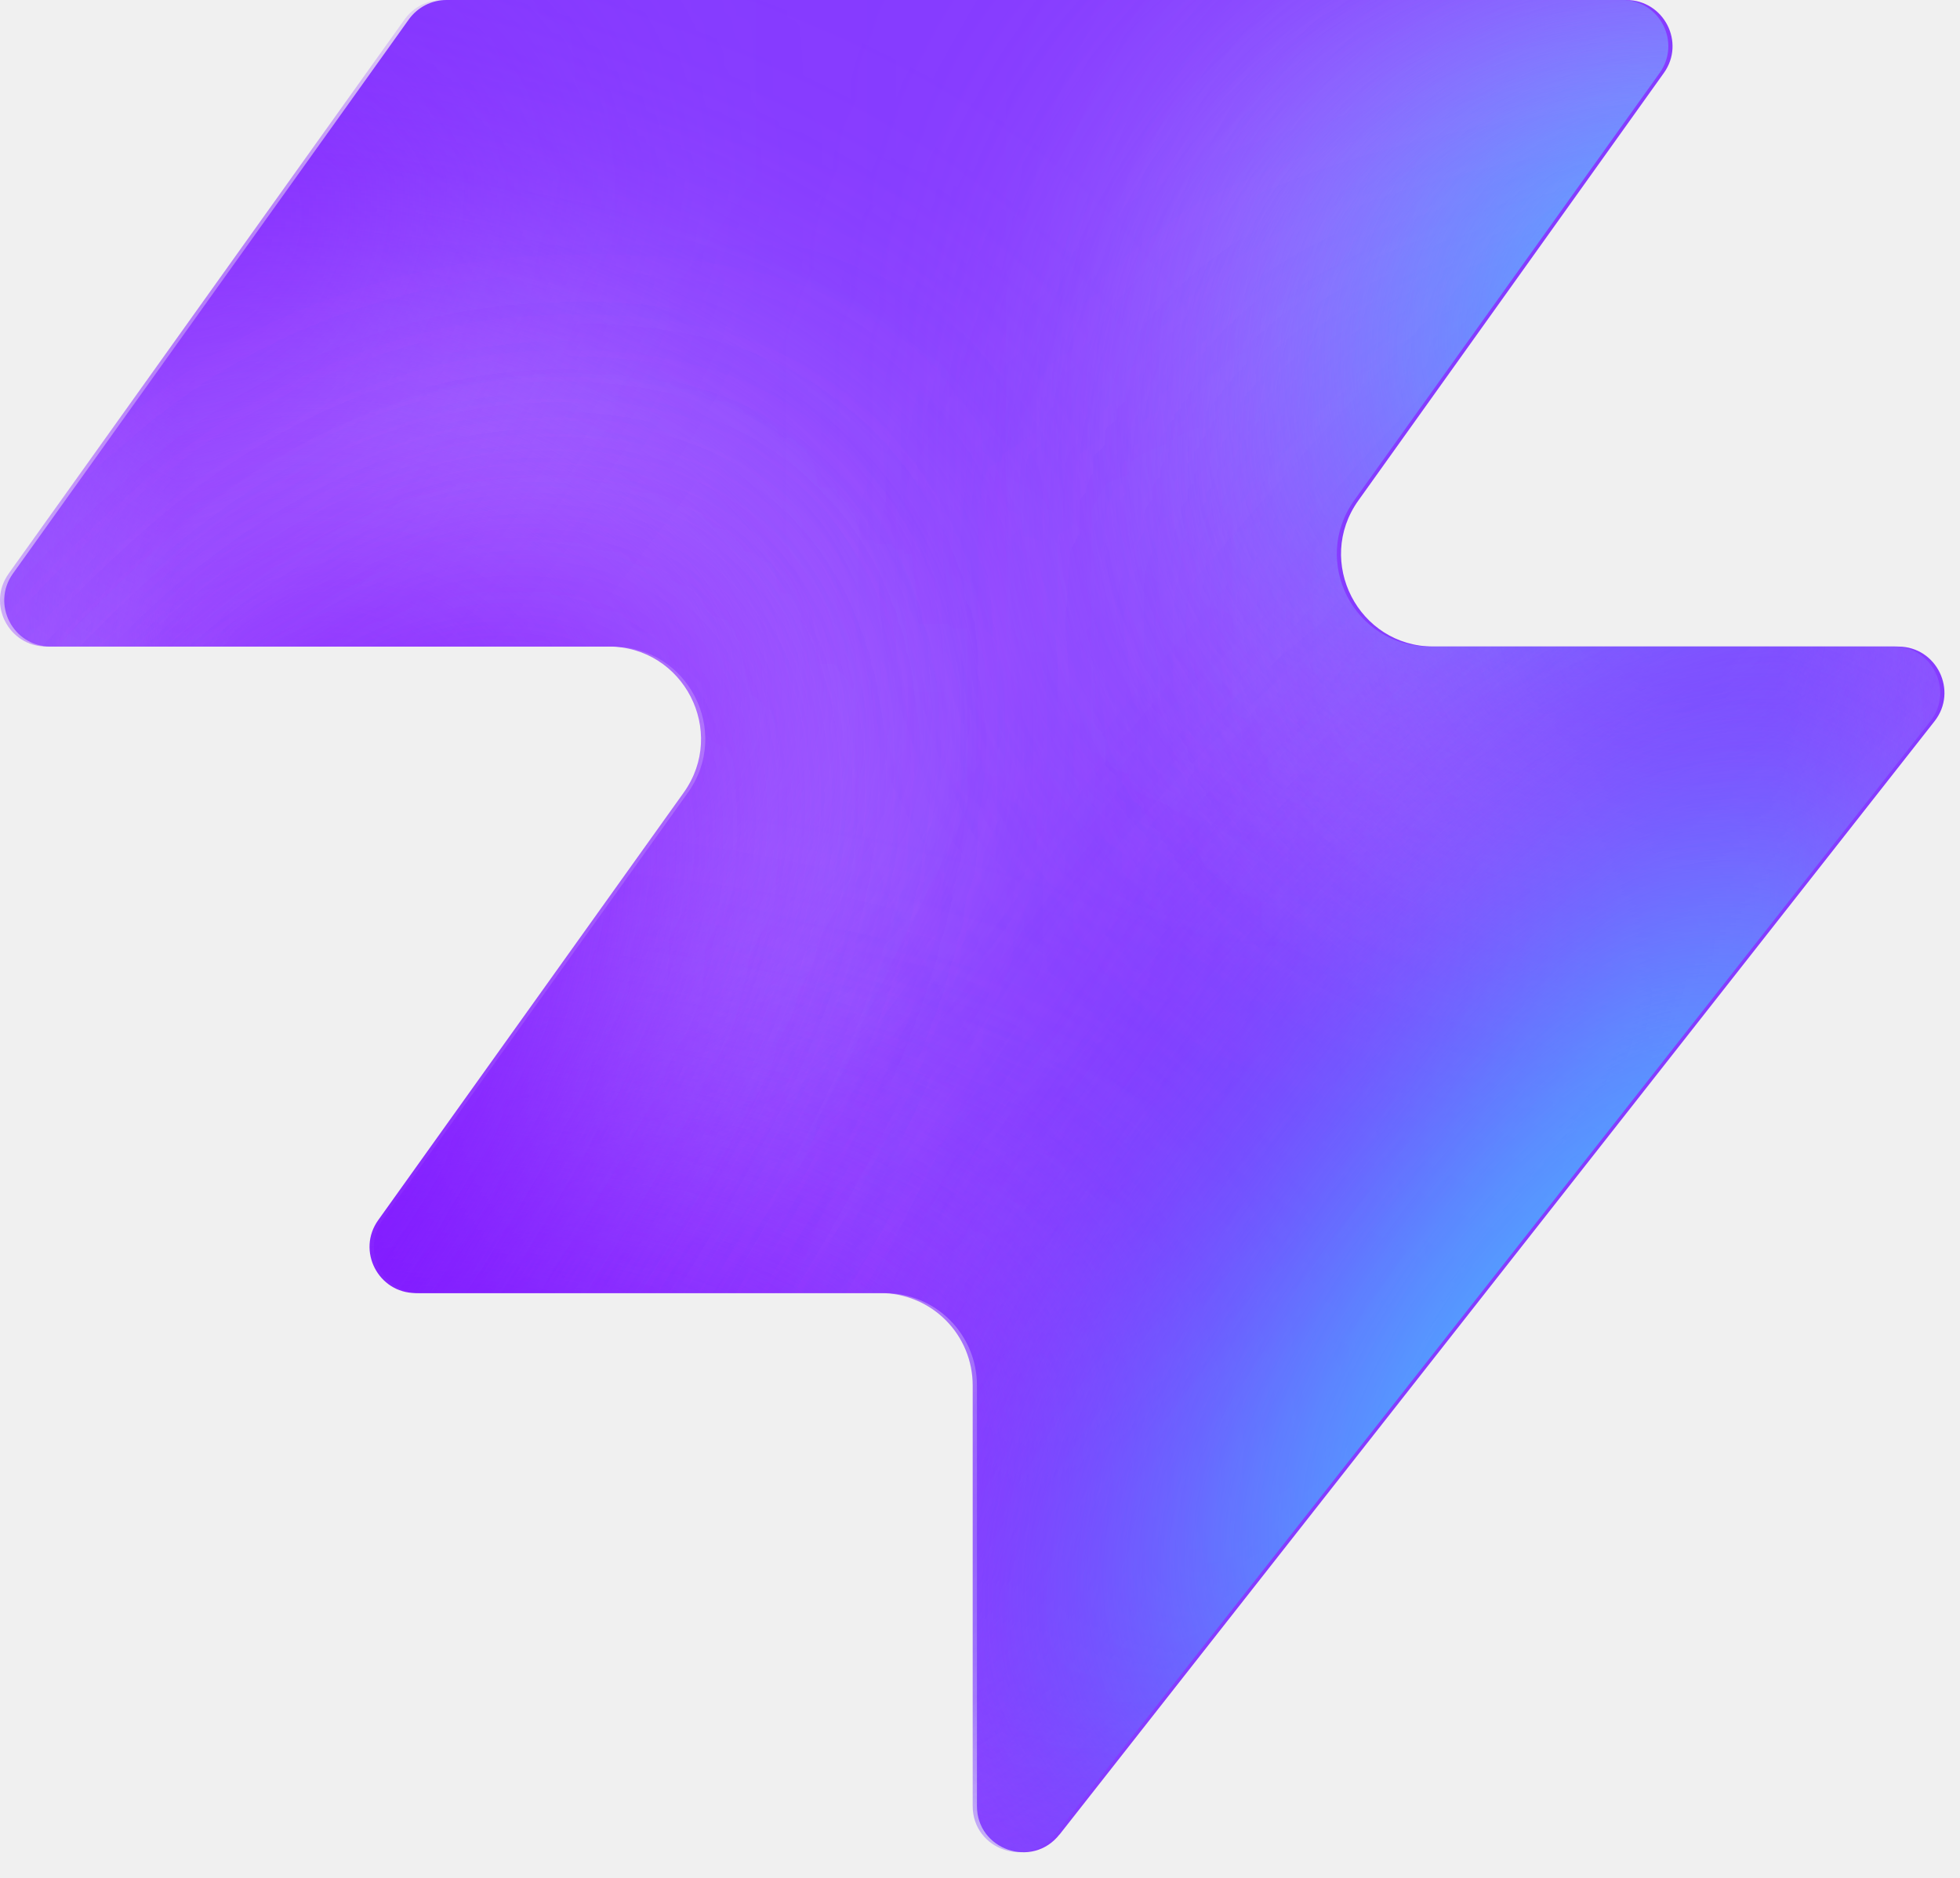
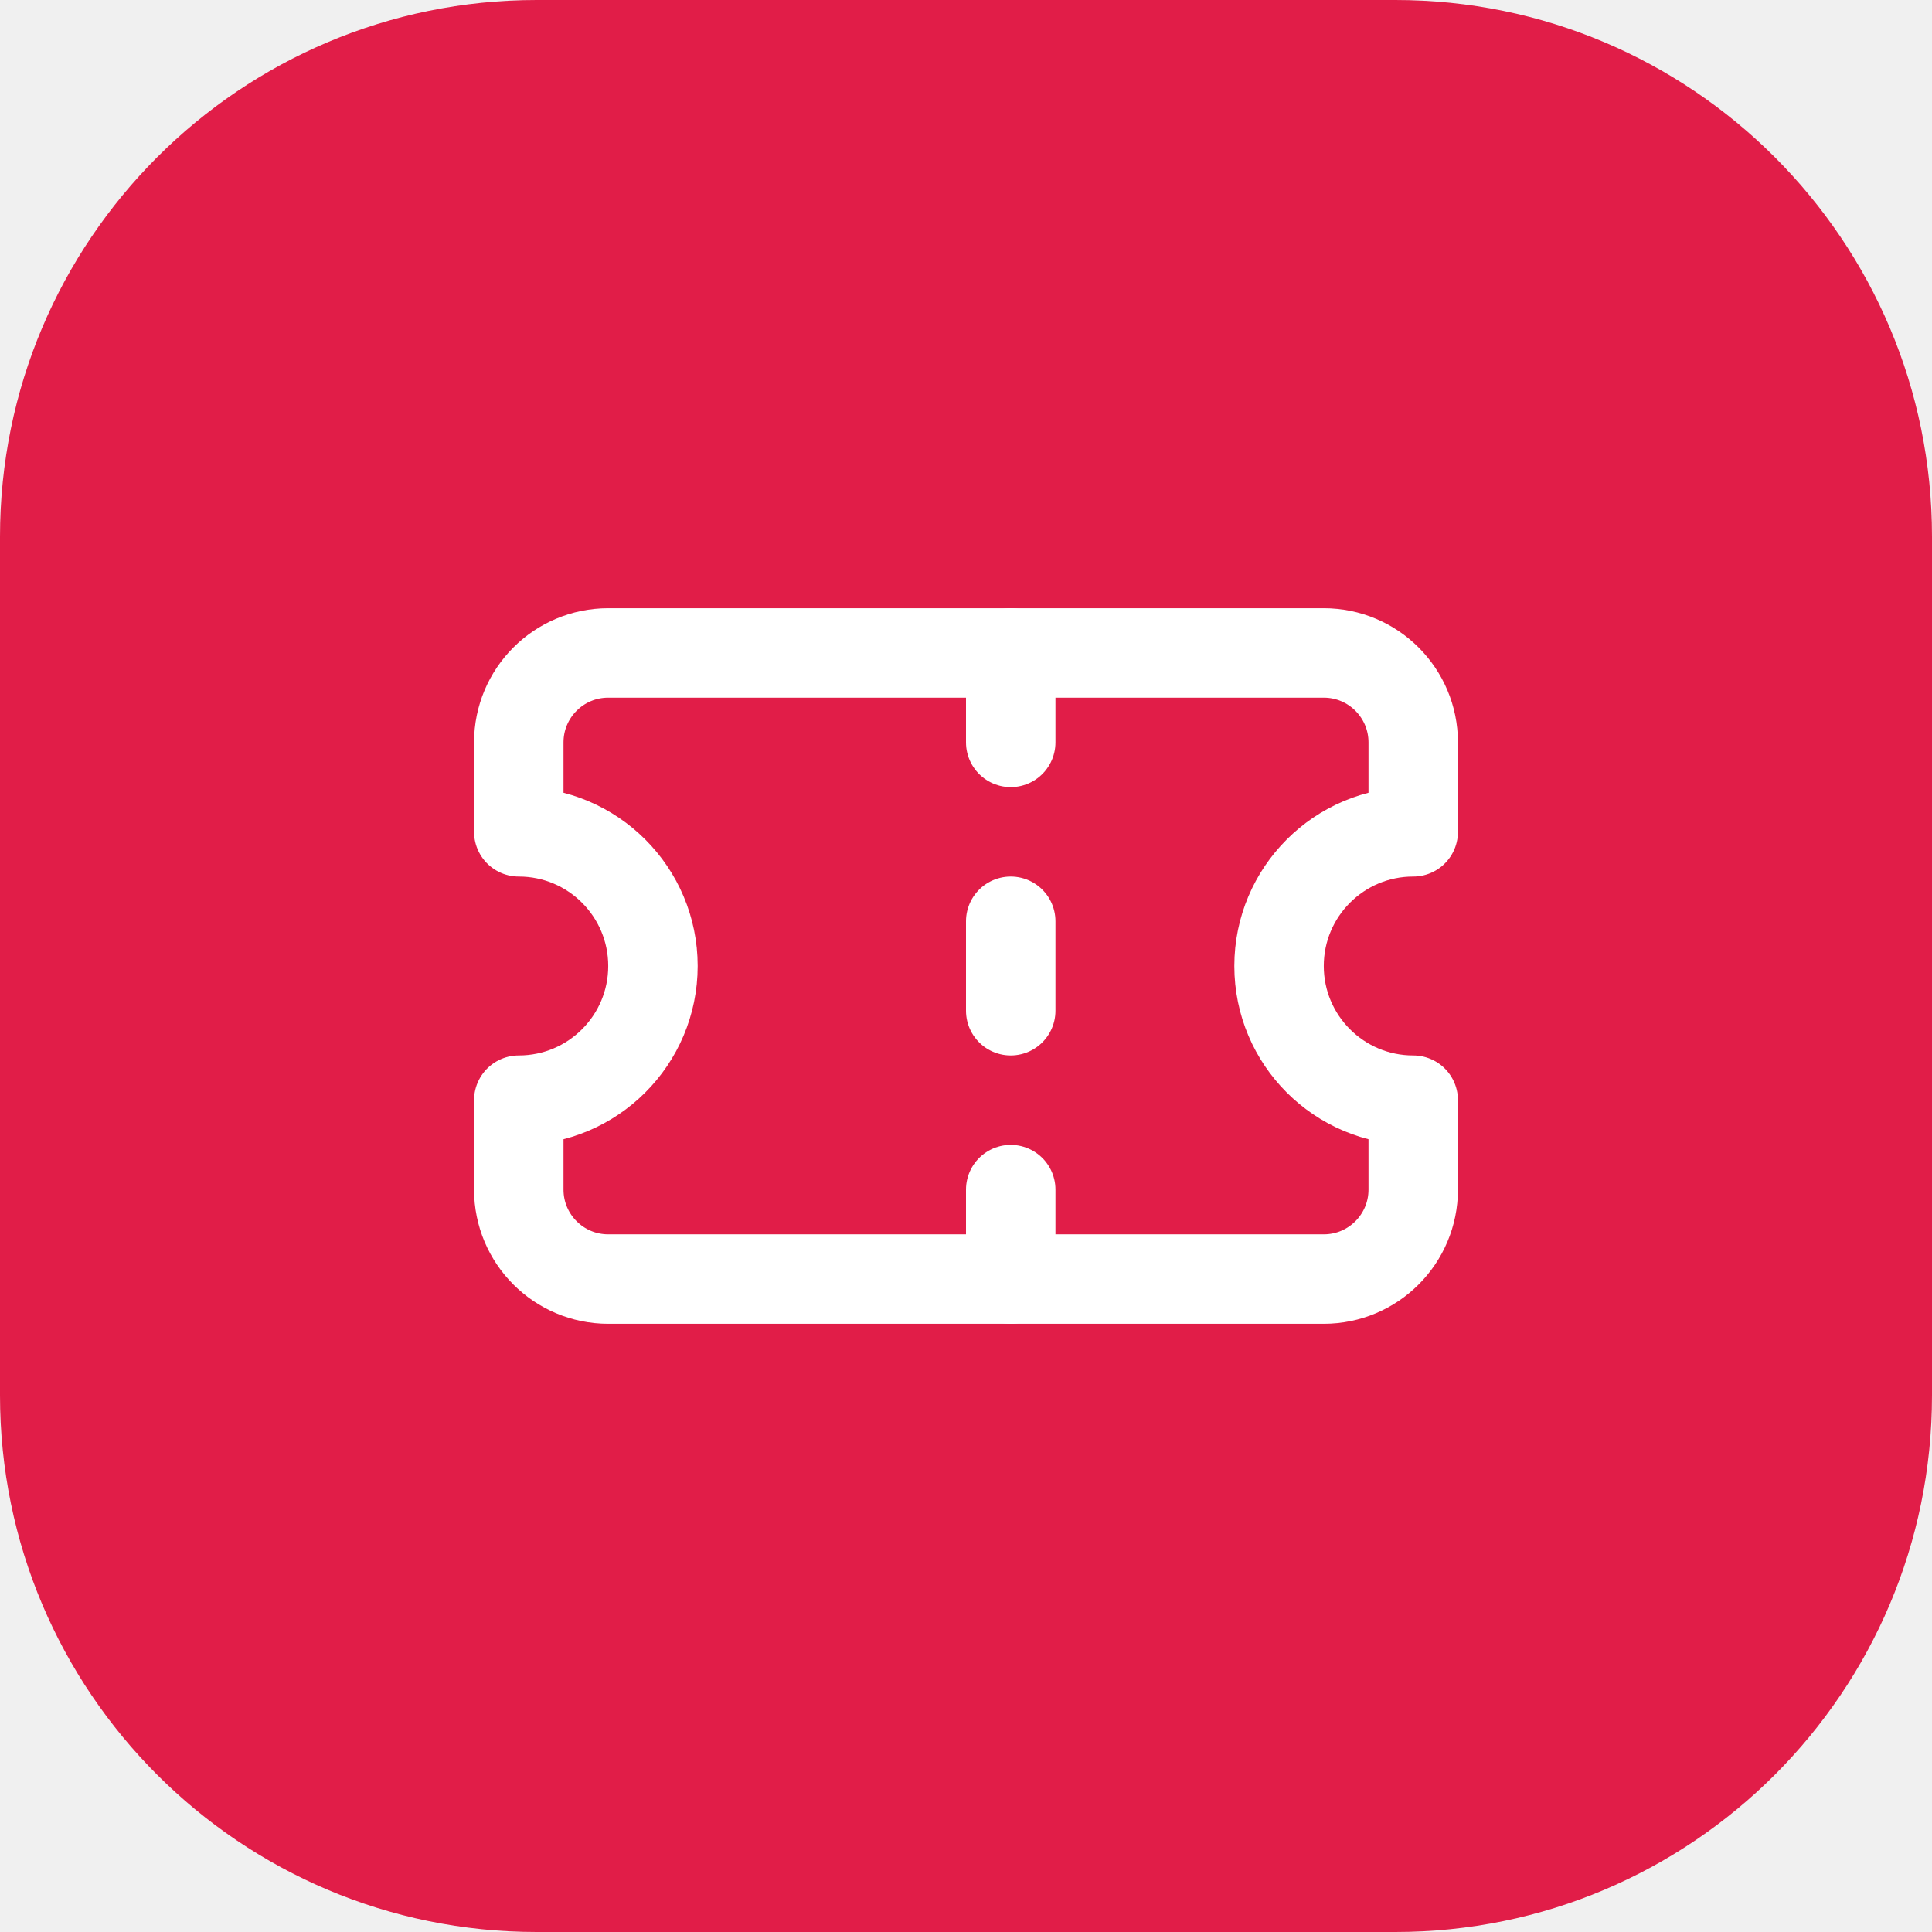
- <svg xmlns="http://www.w3.org/2000/svg" width="48" height="46" fill="none" viewBox="0 0 48 46">
-   <path fill="#863bff" d="M25.946 44.938c-.664.845-2.021.375-2.021-.698V33.937a2.26 2.26 0 0 0-2.262-2.262H10.287c-.92 0-1.456-1.04-.92-1.788l7.48-10.471c1.07-1.497 0-3.578-1.842-3.578H1.237c-.92 0-1.456-1.04-.92-1.788L10.013.474c.214-.297.556-.474.92-.474h28.894c.92 0 1.456 1.04.92 1.788l-7.48 10.471c-1.07 1.498 0 3.579 1.842 3.579h11.377c.943 0 1.473 1.088.89 1.83L25.947 44.94z" style="fill:#863bff;fill:color(display-p3 .525 .23 1);fill-opacity:1" />
-   <mask id="a" width="48" height="46" x="0" y="0" maskUnits="userSpaceOnUse" style="mask-type:alpha">
-     <path fill="#000" d="M25.842 44.938c-.664.844-2.021.375-2.021-.698V33.937a2.26 2.26 0 0 0-2.262-2.262H10.183c-.92 0-1.456-1.04-.92-1.788l7.48-10.471c1.07-1.498 0-3.579-1.842-3.579H1.133c-.92 0-1.456-1.04-.92-1.787L9.91.473c.214-.297.556-.474.92-.474h28.894c.92 0 1.456 1.04.92 1.788l-7.48 10.471c-1.07 1.498 0 3.578 1.842 3.578h11.377c.943 0 1.473 1.088.89 1.832L25.843 44.94z" style="fill:#000;fill-opacity:1" />
-   </mask>
-   <g mask="url(#a)">
-     <g filter="url(#b)">
-       <ellipse cx="5.508" cy="14.704" fill="#ede6ff" rx="5.508" ry="14.704" style="fill:#ede6ff;fill:color(display-p3 .927 .903 1);fill-opacity:1" transform="matrix(.00324 1 1 -.00324 -4.47 31.516)" />
-     </g>
-     <g filter="url(#c)">
-       <ellipse cx="10.399" cy="29.851" fill="#ede6ff" rx="10.399" ry="29.851" style="fill:#ede6ff;fill:color(display-p3 .927 .903 1);fill-opacity:1" transform="matrix(.00324 1 1 -.00324 -39.328 7.883)" />
-     </g>
-     <g filter="url(#d)">
-       <ellipse cx="5.508" cy="30.487" fill="#7e14ff" rx="5.508" ry="30.487" style="fill:#7e14ff;fill:color(display-p3 .492 .077 1);fill-opacity:1" transform="rotate(89.814 -25.913 -14.639)scale(1 -1)" />
-     </g>
-     <g filter="url(#e)">
-       <ellipse cx="5.508" cy="30.599" fill="#7e14ff" rx="5.508" ry="30.599" style="fill:#7e14ff;fill:color(display-p3 .492 .077 1);fill-opacity:1" transform="rotate(89.814 -32.644 -3.334)scale(1 -1)" />
-     </g>
-     <g filter="url(#f)">
-       <ellipse cx="5.508" cy="30.599" fill="#7e14ff" rx="5.508" ry="30.599" style="fill:#7e14ff;fill:color(display-p3 .492 .077 1);fill-opacity:1" transform="matrix(.00324 1 1 -.00324 -34.34 30.47)" />
-     </g>
-     <g filter="url(#g)">
-       <ellipse cx="14.072" cy="22.078" fill="#ede6ff" rx="14.072" ry="22.078" style="fill:#ede6ff;fill:color(display-p3 .927 .903 1);fill-opacity:1" transform="rotate(93.35 24.506 48.493)scale(-1 1)" />
-     </g>
-     <g filter="url(#h)">
-       <ellipse cx="3.47" cy="21.501" fill="#7e14ff" rx="3.47" ry="21.501" style="fill:#7e14ff;fill:color(display-p3 .492 .077 1);fill-opacity:1" transform="rotate(89.009 28.708 47.59)scale(-1 1)" />
-     </g>
-     <g filter="url(#i)">
-       <ellipse cx="3.47" cy="21.501" fill="#7e14ff" rx="3.47" ry="21.501" style="fill:#7e14ff;fill:color(display-p3 .492 .077 1);fill-opacity:1" transform="rotate(89.009 28.708 47.59)scale(-1 1)" />
-     </g>
-     <g filter="url(#j)">
-       <ellipse cx=".387" cy="8.972" fill="#7e14ff" rx="4.407" ry="29.108" style="fill:#7e14ff;fill:color(display-p3 .492 .077 1);fill-opacity:1" transform="rotate(39.51 .387 8.972)" />
-     </g>
-     <g filter="url(#k)">
-       <ellipse cx="47.523" cy="-6.092" fill="#7e14ff" rx="4.407" ry="29.108" style="fill:#7e14ff;fill:color(display-p3 .492 .077 1);fill-opacity:1" transform="rotate(37.892 47.523 -6.092)" />
-     </g>
-     <g filter="url(#l)">
-       <ellipse cx="41.412" cy="6.333" fill="#47bfff" rx="5.971" ry="9.665" style="fill:#47bfff;fill:color(display-p3 .28 .748 1);fill-opacity:1" transform="rotate(37.892 41.412 6.333)" />
-     </g>
-     <g filter="url(#m)">
-       <ellipse cx="-1.879" cy="38.332" fill="#7e14ff" rx="4.407" ry="29.108" style="fill:#7e14ff;fill:color(display-p3 .492 .077 1);fill-opacity:1" transform="rotate(37.892 -1.88 38.332)" />
-     </g>
-     <g filter="url(#n)">
-       <ellipse cx="-1.879" cy="38.332" fill="#7e14ff" rx="4.407" ry="29.108" style="fill:#7e14ff;fill:color(display-p3 .492 .077 1);fill-opacity:1" transform="rotate(37.892 -1.88 38.332)" />
-     </g>
-     <g filter="url(#o)">
-       <ellipse cx="35.651" cy="29.907" fill="#7e14ff" rx="4.407" ry="29.108" style="fill:#7e14ff;fill:color(display-p3 .492 .077 1);fill-opacity:1" transform="rotate(37.892 35.651 29.907)" />
-     </g>
-     <g filter="url(#p)">
-       <ellipse cx="38.418" cy="32.4" fill="#47bfff" rx="5.971" ry="15.297" style="fill:#47bfff;fill:color(display-p3 .28 .748 1);fill-opacity:1" transform="rotate(37.892 38.418 32.4)" />
-     </g>
+ <svg xmlns="http://www.w3.org/2000/svg" viewBox="0 0 36 36">
+   <rect width="36" height="36" rx="10" fill="#e11d48" />
+   <g transform="translate(8 8) scale(.833333)" fill="none" stroke="#fff" stroke-linecap="round" stroke-linejoin="round" stroke-width="2">
+     <path d="M2 9a3 3 0 0 1 0 6v2a2 2 0 0 0 2 2h16a2 2 0 0 0 2-2v-2a3 3 0 0 1 0-6V7a2 2 0 0 0-2-2H4a2 2 0 0 0-2 2Z" />
+     <path d="M13 5v2M13 11v2M13 17v2" />
  </g>
-   <defs>
-     <filter id="b" width="60.045" height="41.654" x="-19.77" y="16.149" color-interpolation-filters="sRGB" filterUnits="userSpaceOnUse">
-       <feFlood flood-opacity="0" result="BackgroundImageFix" />
-       <feBlend in="SourceGraphic" in2="BackgroundImageFix" result="shape" />
-       <feGaussianBlur result="effect1_foregroundBlur_2002_17158" stdDeviation="7.659" />
-     </filter>
-     <filter id="c" width="90.34" height="51.437" x="-54.613" y="-7.533" color-interpolation-filters="sRGB" filterUnits="userSpaceOnUse">
-       <feFlood flood-opacity="0" result="BackgroundImageFix" />
-       <feBlend in="SourceGraphic" in2="BackgroundImageFix" result="shape" />
-       <feGaussianBlur result="effect1_foregroundBlur_2002_17158" stdDeviation="7.659" />
-     </filter>
-     <filter id="d" width="79.355" height="29.4" x="-49.64" y="2.03" color-interpolation-filters="sRGB" filterUnits="userSpaceOnUse">
-       <feFlood flood-opacity="0" result="BackgroundImageFix" />
-       <feBlend in="SourceGraphic" in2="BackgroundImageFix" result="shape" />
-       <feGaussianBlur result="effect1_foregroundBlur_2002_17158" stdDeviation="4.596" />
-     </filter>
-     <filter id="e" width="79.579" height="29.4" x="-45.045" y="20.029" color-interpolation-filters="sRGB" filterUnits="userSpaceOnUse">
-       <feFlood flood-opacity="0" result="BackgroundImageFix" />
-       <feBlend in="SourceGraphic" in2="BackgroundImageFix" result="shape" />
-       <feGaussianBlur result="effect1_foregroundBlur_2002_17158" stdDeviation="4.596" />
-     </filter>
-     <filter id="f" width="79.579" height="29.4" x="-43.513" y="21.178" color-interpolation-filters="sRGB" filterUnits="userSpaceOnUse">
-       <feFlood flood-opacity="0" result="BackgroundImageFix" />
-       <feBlend in="SourceGraphic" in2="BackgroundImageFix" result="shape" />
-       <feGaussianBlur result="effect1_foregroundBlur_2002_17158" stdDeviation="4.596" />
-     </filter>
-     <filter id="g" width="74.749" height="58.852" x="15.756" y="-17.901" color-interpolation-filters="sRGB" filterUnits="userSpaceOnUse">
-       <feFlood flood-opacity="0" result="BackgroundImageFix" />
-       <feBlend in="SourceGraphic" in2="BackgroundImageFix" result="shape" />
-       <feGaussianBlur result="effect1_foregroundBlur_2002_17158" stdDeviation="7.659" />
-     </filter>
-     <filter id="h" width="61.377" height="25.362" x="23.548" y="2.284" color-interpolation-filters="sRGB" filterUnits="userSpaceOnUse">
-       <feFlood flood-opacity="0" result="BackgroundImageFix" />
-       <feBlend in="SourceGraphic" in2="BackgroundImageFix" result="shape" />
-       <feGaussianBlur result="effect1_foregroundBlur_2002_17158" stdDeviation="4.596" />
-     </filter>
-     <filter id="i" width="61.377" height="25.362" x="23.548" y="2.284" color-interpolation-filters="sRGB" filterUnits="userSpaceOnUse">
-       <feFlood flood-opacity="0" result="BackgroundImageFix" />
-       <feBlend in="SourceGraphic" in2="BackgroundImageFix" result="shape" />
-       <feGaussianBlur result="effect1_foregroundBlur_2002_17158" stdDeviation="4.596" />
-     </filter>
-     <filter id="j" width="56.045" height="63.649" x="-27.636" y="-22.853" color-interpolation-filters="sRGB" filterUnits="userSpaceOnUse">
-       <feFlood flood-opacity="0" result="BackgroundImageFix" />
-       <feBlend in="SourceGraphic" in2="BackgroundImageFix" result="shape" />
-       <feGaussianBlur result="effect1_foregroundBlur_2002_17158" stdDeviation="4.596" />
-     </filter>
-     <filter id="k" width="54.814" height="64.646" x="20.116" y="-38.415" color-interpolation-filters="sRGB" filterUnits="userSpaceOnUse">
-       <feFlood flood-opacity="0" result="BackgroundImageFix" />
-       <feBlend in="SourceGraphic" in2="BackgroundImageFix" result="shape" />
-       <feGaussianBlur result="effect1_foregroundBlur_2002_17158" stdDeviation="4.596" />
-     </filter>
-     <filter id="l" width="33.541" height="35.313" x="24.641" y="-11.323" color-interpolation-filters="sRGB" filterUnits="userSpaceOnUse">
-       <feFlood flood-opacity="0" result="BackgroundImageFix" />
-       <feBlend in="SourceGraphic" in2="BackgroundImageFix" result="shape" />
-       <feGaussianBlur result="effect1_foregroundBlur_2002_17158" stdDeviation="4.596" />
-     </filter>
-     <filter id="m" width="54.814" height="64.646" x="-29.286" y="6.009" color-interpolation-filters="sRGB" filterUnits="userSpaceOnUse">
-       <feFlood flood-opacity="0" result="BackgroundImageFix" />
-       <feBlend in="SourceGraphic" in2="BackgroundImageFix" result="shape" />
-       <feGaussianBlur result="effect1_foregroundBlur_2002_17158" stdDeviation="4.596" />
-     </filter>
-     <filter id="n" width="54.814" height="64.646" x="-29.286" y="6.009" color-interpolation-filters="sRGB" filterUnits="userSpaceOnUse">
-       <feFlood flood-opacity="0" result="BackgroundImageFix" />
-       <feBlend in="SourceGraphic" in2="BackgroundImageFix" result="shape" />
-       <feGaussianBlur result="effect1_foregroundBlur_2002_17158" stdDeviation="4.596" />
-     </filter>
-     <filter id="o" width="54.814" height="64.646" x="8.244" y="-2.416" color-interpolation-filters="sRGB" filterUnits="userSpaceOnUse">
-       <feFlood flood-opacity="0" result="BackgroundImageFix" />
-       <feBlend in="SourceGraphic" in2="BackgroundImageFix" result="shape" />
-       <feGaussianBlur result="effect1_foregroundBlur_2002_17158" stdDeviation="4.596" />
-     </filter>
-     <filter id="p" width="39.409" height="43.623" x="18.713" y="10.588" color-interpolation-filters="sRGB" filterUnits="userSpaceOnUse">
-       <feFlood flood-opacity="0" result="BackgroundImageFix" />
-       <feBlend in="SourceGraphic" in2="BackgroundImageFix" result="shape" />
-       <feGaussianBlur result="effect1_foregroundBlur_2002_17158" stdDeviation="4.596" />
-     </filter>
-   </defs>
</svg>
